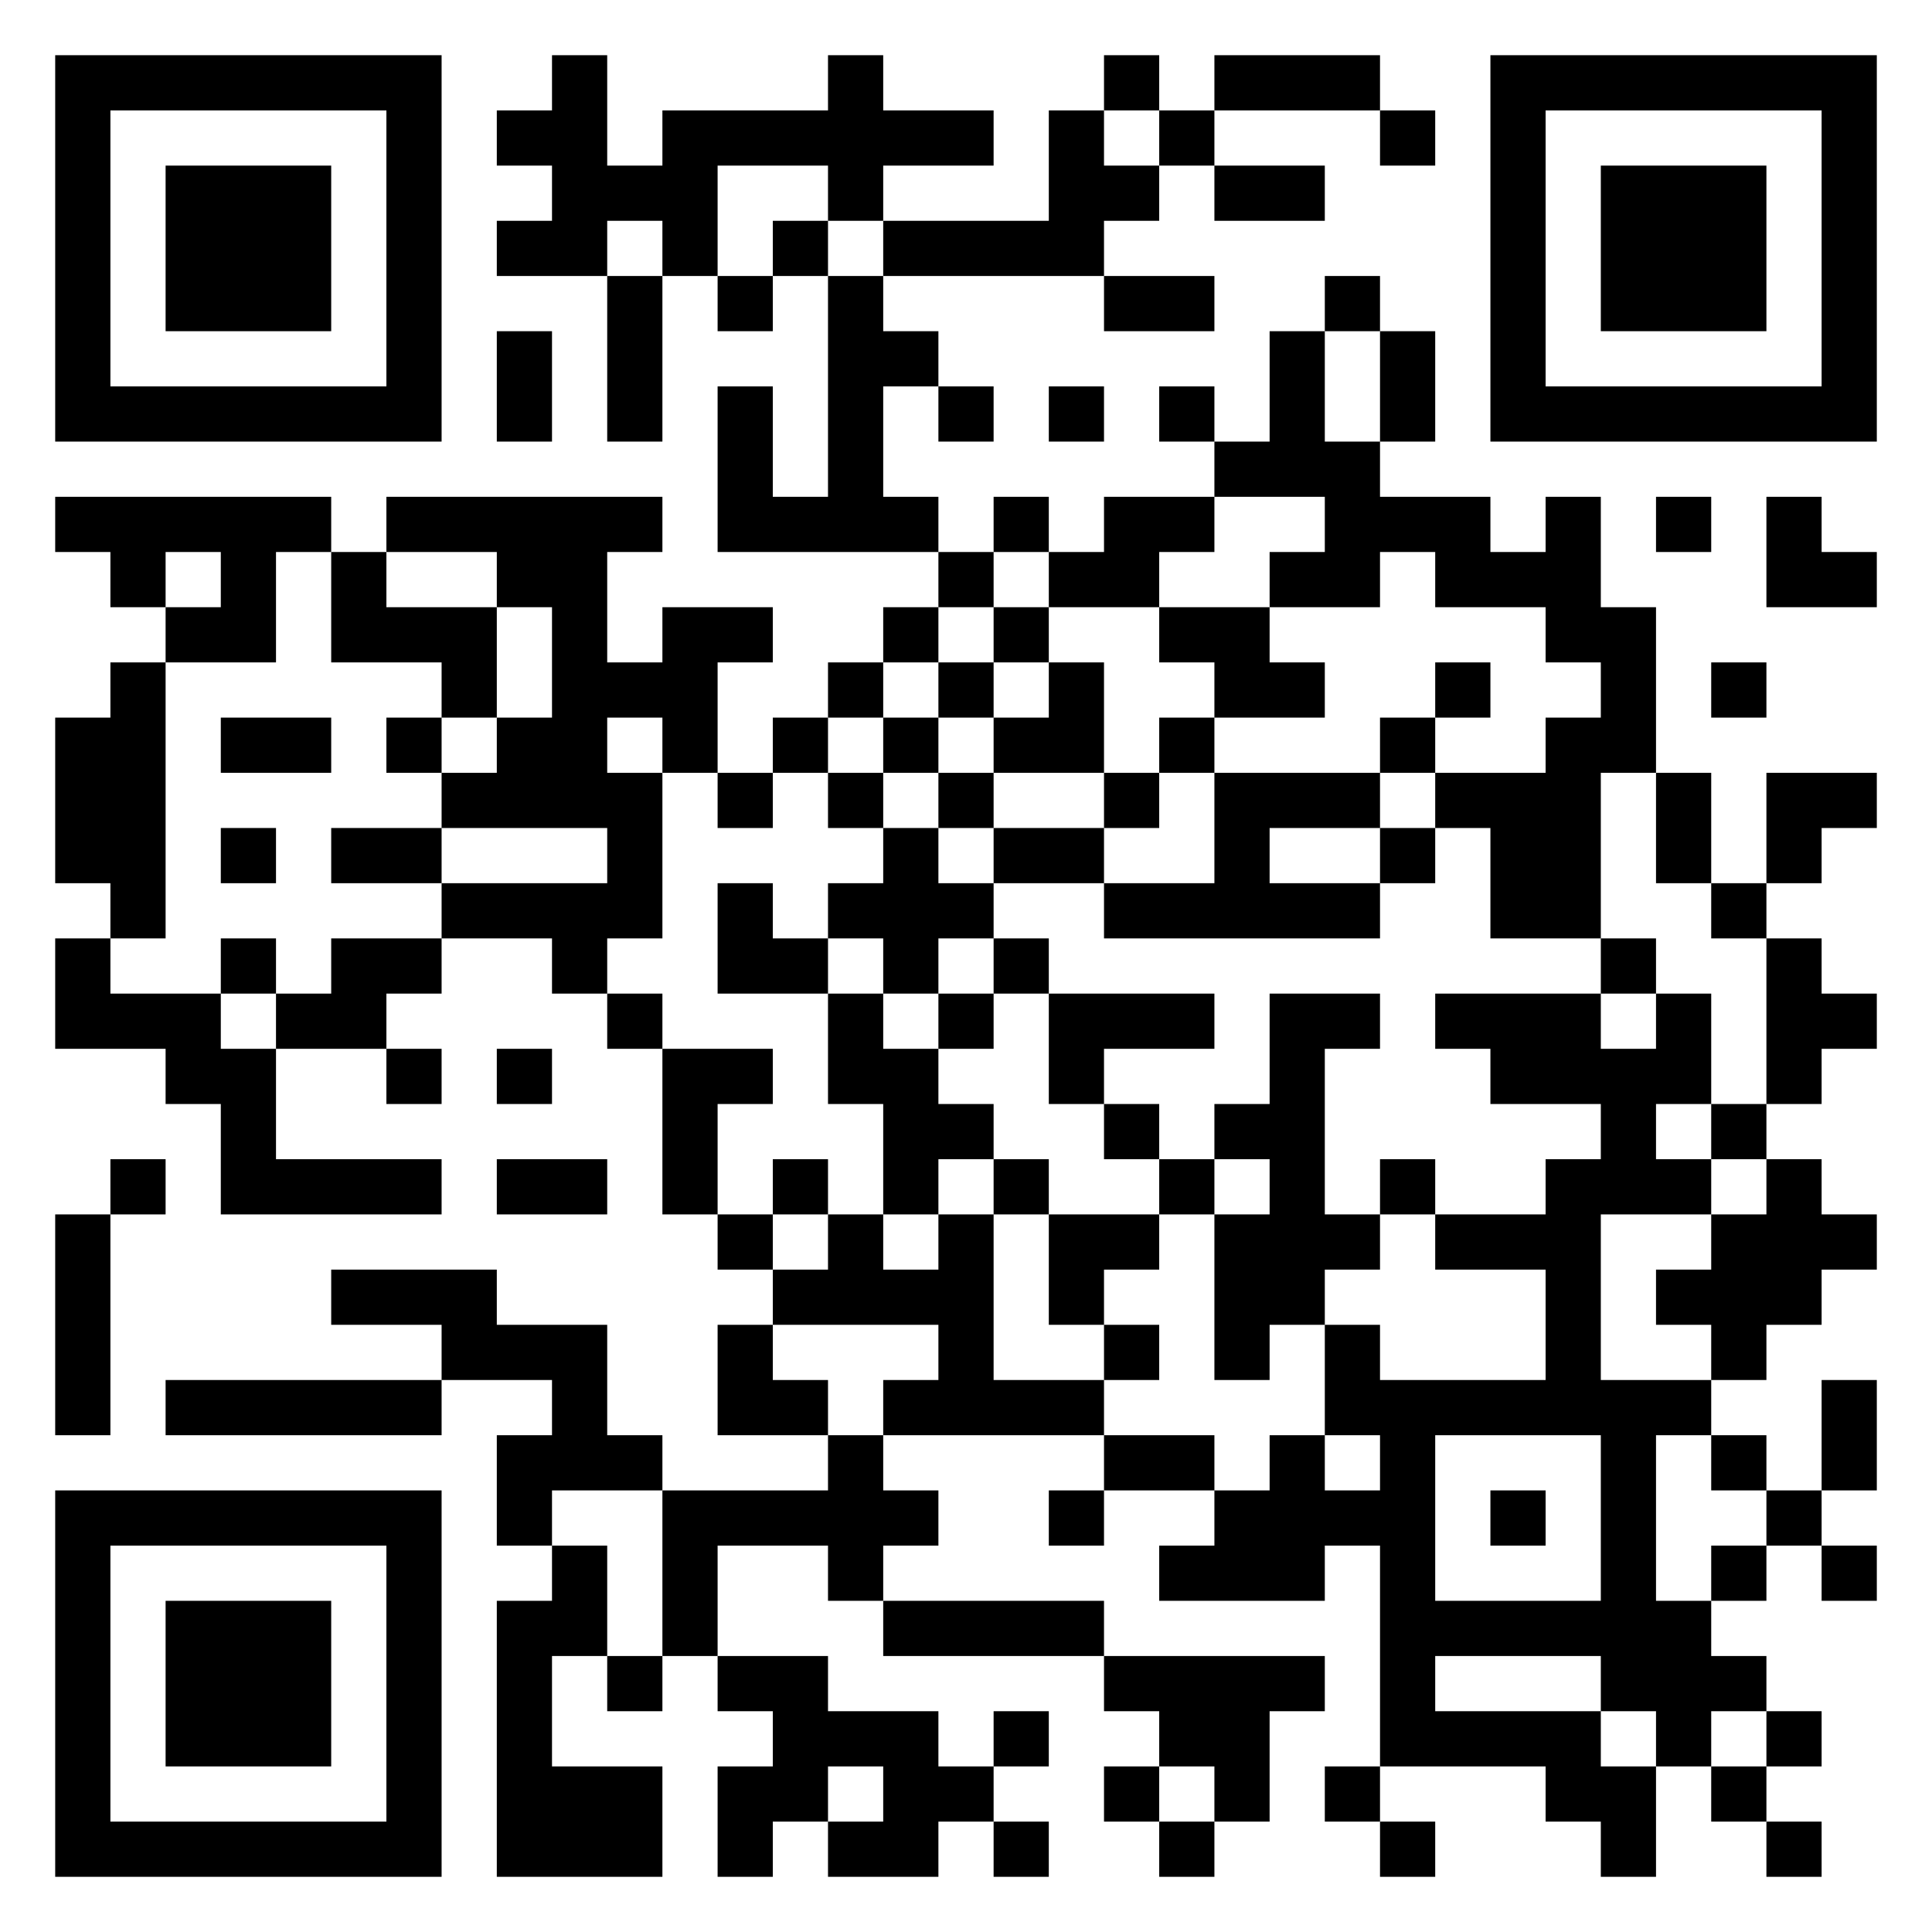
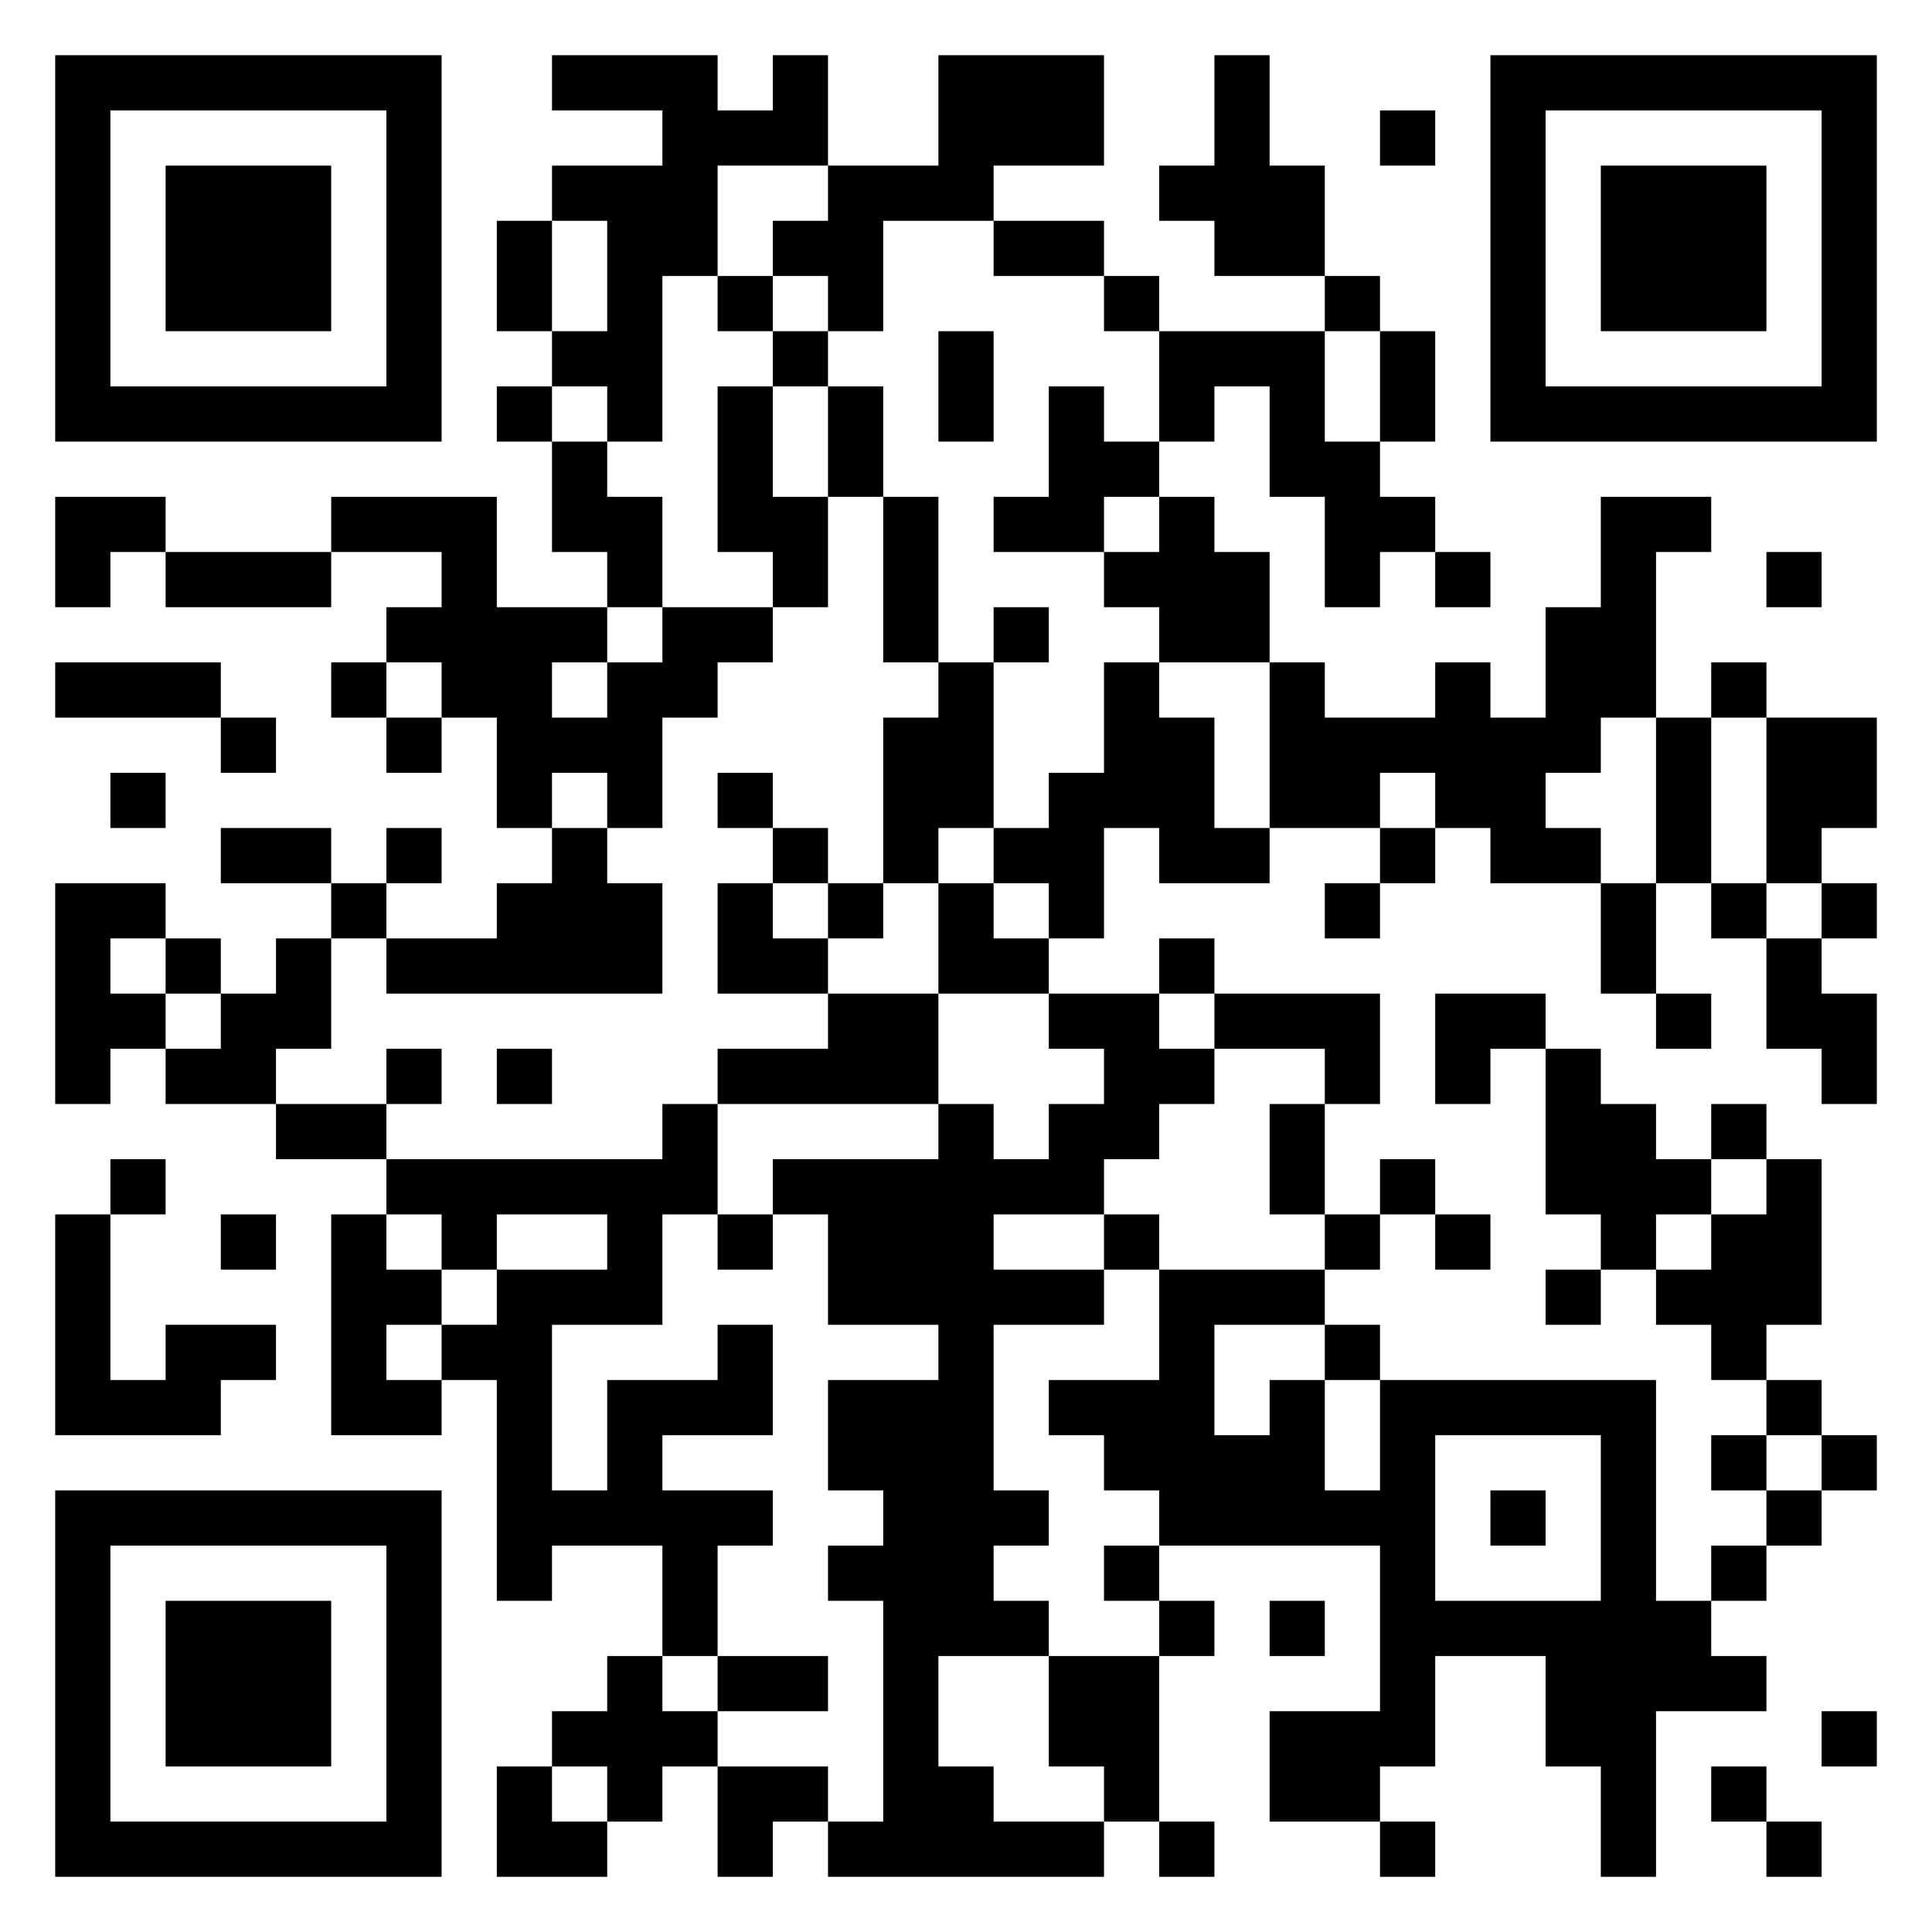
<svg xmlns="http://www.w3.org/2000/svg" version="1.1" width="600" height="600" viewBox="0 0 600 600">
  <rect x="0" y="0" width="600" height="600" fill="#ffffff" />
  <g transform="scale(17.143)">
    <g transform="translate(1,1)">
-       <path fill-rule="evenodd" d="M9 0L9 1L8 1L8 2L9 2L9 3L8 3L8 4L10 4L10 7L11 7L11 4L12 4L12 5L13 5L13 4L14 4L14 8L13 8L13 6L12 6L12 9L16 9L16 10L15 10L15 11L14 11L14 12L13 12L13 13L12 13L12 11L13 11L13 10L11 10L11 11L10 11L10 9L11 9L11 8L6 8L6 9L5 9L5 8L0 8L0 9L1 9L1 10L2 10L2 11L1 11L1 12L0 12L0 15L1 15L1 16L0 16L0 18L2 18L2 19L3 19L3 21L7 21L7 20L4 20L4 18L6 18L6 19L7 19L7 18L6 18L6 17L7 17L7 16L9 16L9 17L10 17L10 18L11 18L11 21L12 21L12 22L13 22L13 23L12 23L12 25L14 25L14 26L11 26L11 25L10 25L10 23L8 23L8 22L5 22L5 23L7 23L7 24L2 24L2 25L7 25L7 24L9 24L9 25L8 25L8 27L9 27L9 28L8 28L8 33L11 33L11 31L9 31L9 29L10 29L10 30L11 30L11 29L12 29L12 30L13 30L13 31L12 31L12 33L13 33L13 32L14 32L14 33L16 33L16 32L17 32L17 33L18 33L18 32L17 32L17 31L18 31L18 30L17 30L17 31L16 31L16 30L14 30L14 29L12 29L12 27L14 27L14 28L15 28L15 29L19 29L19 30L20 30L20 31L19 31L19 32L20 32L20 33L21 33L21 32L22 32L22 30L23 30L23 29L19 29L19 28L15 28L15 27L16 27L16 26L15 26L15 25L19 25L19 26L18 26L18 27L19 27L19 26L21 26L21 27L20 27L20 28L23 28L23 27L24 27L24 31L23 31L23 32L24 32L24 33L25 33L25 32L24 32L24 31L27 31L27 32L28 32L28 33L29 33L29 31L30 31L30 32L31 32L31 33L32 33L32 32L31 32L31 31L32 31L32 30L31 30L31 29L30 29L30 28L31 28L31 27L32 27L32 28L33 28L33 27L32 27L32 26L33 26L33 24L32 24L32 26L31 26L31 25L30 25L30 24L31 24L31 23L32 23L32 22L33 22L33 21L32 21L32 20L31 20L31 19L32 19L32 18L33 18L33 17L32 17L32 16L31 16L31 15L32 15L32 14L33 14L33 13L31 13L31 15L30 15L30 13L29 13L29 10L28 10L28 8L27 8L27 9L26 9L26 8L24 8L24 7L25 7L25 5L24 5L24 4L23 4L23 5L22 5L22 7L21 7L21 6L20 6L20 7L21 7L21 8L19 8L19 9L18 9L18 8L17 8L17 9L16 9L16 8L15 8L15 6L16 6L16 7L17 7L17 6L16 6L16 5L15 5L15 4L19 4L19 5L21 5L21 4L19 4L19 3L20 3L20 2L21 2L21 3L23 3L23 2L21 2L21 1L24 1L24 2L25 2L25 1L24 1L24 0L21 0L21 1L20 1L20 0L19 0L19 1L18 1L18 3L15 3L15 2L17 2L17 1L15 1L15 0L14 0L14 1L11 1L11 2L10 2L10 0ZM19 1L19 2L20 2L20 1ZM12 2L12 4L13 4L13 3L14 3L14 4L15 4L15 3L14 3L14 2ZM10 3L10 4L11 4L11 3ZM8 5L8 7L9 7L9 5ZM23 5L23 7L24 7L24 5ZM18 6L18 7L19 7L19 6ZM21 8L21 9L20 9L20 10L18 10L18 9L17 9L17 10L16 10L16 11L15 11L15 12L14 12L14 13L13 13L13 14L12 14L12 13L11 13L11 12L10 12L10 13L11 13L11 16L10 16L10 17L11 17L11 18L13 18L13 19L12 19L12 21L13 21L13 22L14 22L14 21L15 21L15 22L16 22L16 21L17 21L17 24L19 24L19 25L21 25L21 26L22 26L22 25L23 25L23 26L24 26L24 25L23 25L23 23L24 23L24 24L27 24L27 22L25 22L25 21L27 21L27 20L28 20L28 19L26 19L26 18L25 18L25 17L28 17L28 18L29 18L29 17L30 17L30 19L29 19L29 20L30 20L30 21L28 21L28 24L30 24L30 23L29 23L29 22L30 22L30 21L31 21L31 20L30 20L30 19L31 19L31 16L30 16L30 15L29 15L29 13L28 13L28 16L26 16L26 14L25 14L25 13L27 13L27 12L28 12L28 11L27 11L27 10L25 10L25 9L24 9L24 10L22 10L22 9L23 9L23 8ZM29 8L29 9L30 9L30 8ZM31 8L31 10L33 10L33 9L32 9L32 8ZM2 9L2 10L3 10L3 9ZM4 9L4 11L2 11L2 16L1 16L1 17L3 17L3 18L4 18L4 17L5 17L5 16L7 16L7 15L10 15L10 14L7 14L7 13L8 13L8 12L9 12L9 10L8 10L8 9L6 9L6 10L8 10L8 12L7 12L7 11L5 11L5 9ZM17 10L17 11L16 11L16 12L15 12L15 13L14 13L14 14L15 14L15 15L14 15L14 16L13 16L13 15L12 15L12 17L14 17L14 19L15 19L15 21L16 21L16 20L17 20L17 21L18 21L18 23L19 23L19 24L20 24L20 23L19 23L19 22L20 22L20 21L21 21L21 24L22 24L22 23L23 23L23 22L24 22L24 21L25 21L25 20L24 20L24 21L23 21L23 18L24 18L24 17L22 17L22 19L21 19L21 20L20 20L20 19L19 19L19 18L21 18L21 17L18 17L18 16L17 16L17 15L19 15L19 16L24 16L24 15L25 15L25 14L24 14L24 13L25 13L25 12L26 12L26 11L25 11L25 12L24 12L24 13L21 13L21 12L23 12L23 11L22 11L22 10L20 10L20 11L21 11L21 12L20 12L20 13L19 13L19 11L18 11L18 10ZM17 11L17 12L16 12L16 13L15 13L15 14L16 14L16 15L17 15L17 14L19 14L19 15L21 15L21 13L20 13L20 14L19 14L19 13L17 13L17 12L18 12L18 11ZM30 11L30 12L31 12L31 11ZM3 12L3 13L5 13L5 12ZM6 12L6 13L7 13L7 12ZM16 13L16 14L17 14L17 13ZM3 14L3 15L4 15L4 14ZM5 14L5 15L7 15L7 14ZM22 14L22 15L24 15L24 14ZM3 16L3 17L4 17L4 16ZM14 16L14 17L15 17L15 18L16 18L16 19L17 19L17 20L18 20L18 21L20 21L20 20L19 20L19 19L18 19L18 17L17 17L17 16L16 16L16 17L15 17L15 16ZM28 16L28 17L29 17L29 16ZM16 17L16 18L17 18L17 17ZM8 18L8 19L9 19L9 18ZM1 20L1 21L0 21L0 25L1 25L1 21L2 21L2 20ZM8 20L8 21L10 21L10 20ZM13 20L13 21L14 21L14 20ZM21 20L21 21L22 21L22 20ZM13 23L13 24L14 24L14 25L15 25L15 24L16 24L16 23ZM25 25L25 28L28 28L28 25ZM29 25L29 28L30 28L30 27L31 27L31 26L30 26L30 25ZM9 26L9 27L10 27L10 29L11 29L11 26ZM26 26L26 27L27 27L27 26ZM25 29L25 30L28 30L28 31L29 31L29 30L28 30L28 29ZM30 30L30 31L31 31L31 30ZM14 31L14 32L15 32L15 31ZM20 31L20 32L21 32L21 31ZM0 0L0 7L7 7L7 0ZM1 1L1 6L6 6L6 1ZM2 2L2 5L5 5L5 2ZM26 0L26 7L33 7L33 0ZM27 1L27 6L32 6L32 1ZM28 2L28 5L31 5L31 2ZM0 26L0 33L7 33L7 26ZM1 27L1 32L6 32L6 27ZM2 28L2 31L5 31L5 28Z" fill="#000000" />
+       <path fill-rule="evenodd" d="M9 0L9 1L11 1L11 2L9 2L9 3L8 3L8 5L9 5L9 6L8 6L8 7L9 7L9 9L10 9L10 10L8 10L8 8L5 8L5 9L2 9L2 8L0 8L0 10L1 10L1 9L2 9L2 10L5 10L5 9L7 9L7 10L6 10L6 11L5 11L5 12L6 12L6 13L7 13L7 12L8 12L8 14L9 14L9 15L8 15L8 16L6 16L6 15L7 15L7 14L6 14L6 15L5 15L5 14L3 14L3 15L5 15L5 16L4 16L4 17L3 17L3 16L2 16L2 15L0 15L0 19L1 19L1 18L2 18L2 19L4 19L4 20L6 20L6 21L5 21L5 25L7 25L7 24L8 24L8 28L9 28L9 27L11 27L11 29L10 29L10 30L9 30L9 31L8 31L8 33L10 33L10 32L11 32L11 31L12 31L12 33L13 33L13 32L14 32L14 33L19 33L19 32L20 32L20 33L21 33L21 32L20 32L20 29L21 29L21 28L20 28L20 27L24 27L24 30L22 30L22 32L24 32L24 33L25 33L25 32L24 32L24 31L25 31L25 29L27 29L27 31L28 31L28 33L29 33L29 30L31 30L31 29L30 29L30 28L31 28L31 27L32 27L32 26L33 26L33 25L32 25L32 24L31 24L31 23L32 23L32 20L31 20L31 19L30 19L30 20L29 20L29 19L28 19L28 18L27 18L27 17L25 17L25 19L26 19L26 18L27 18L27 21L28 21L28 22L27 22L27 23L28 23L28 22L29 22L29 23L30 23L30 24L31 24L31 25L30 25L30 26L31 26L31 27L30 27L30 28L29 28L29 24L24 24L24 23L23 23L23 22L24 22L24 21L25 21L25 22L26 22L26 21L25 21L25 20L24 20L24 21L23 21L23 19L24 19L24 17L21 17L21 16L20 16L20 17L18 17L18 16L19 16L19 14L20 14L20 15L22 15L22 14L24 14L24 15L23 15L23 16L24 16L24 15L25 15L25 14L26 14L26 15L28 15L28 17L29 17L29 18L30 18L30 17L29 17L29 15L30 15L30 16L31 16L31 18L32 18L32 19L33 19L33 17L32 17L32 16L33 16L33 15L32 15L32 14L33 14L33 12L31 12L31 11L30 11L30 12L29 12L29 9L30 9L30 8L28 8L28 10L27 10L27 12L26 12L26 11L25 11L25 12L23 12L23 11L22 11L22 9L21 9L21 8L20 8L20 7L21 7L21 6L22 6L22 8L23 8L23 10L24 10L24 9L25 9L25 10L26 10L26 9L25 9L25 8L24 8L24 7L25 7L25 5L24 5L24 4L23 4L23 2L22 2L22 0L21 0L21 2L20 2L20 3L21 3L21 4L23 4L23 5L20 5L20 4L19 4L19 3L17 3L17 2L19 2L19 0L16 0L16 2L14 2L14 0L13 0L13 1L12 1L12 0ZM24 1L24 2L25 2L25 1ZM12 2L12 4L11 4L11 7L10 7L10 6L9 6L9 7L10 7L10 8L11 8L11 10L10 10L10 11L9 11L9 12L10 12L10 11L11 11L11 10L13 10L13 11L12 11L12 12L11 12L11 14L10 14L10 13L9 13L9 14L10 14L10 15L11 15L11 17L6 17L6 16L5 16L5 18L4 18L4 19L6 19L6 20L11 20L11 19L12 19L12 21L11 21L11 23L9 23L9 26L10 26L10 24L12 24L12 23L13 23L13 25L11 25L11 26L13 26L13 27L12 27L12 29L11 29L11 30L12 30L12 31L14 31L14 32L15 32L15 28L14 28L14 27L15 27L15 26L14 26L14 24L16 24L16 23L14 23L14 21L13 21L13 20L16 20L16 19L17 19L17 20L18 20L18 19L19 19L19 18L18 18L18 17L16 17L16 15L17 15L17 16L18 16L18 15L17 15L17 14L18 14L18 13L19 13L19 11L20 11L20 12L21 12L21 14L22 14L22 11L20 11L20 10L19 10L19 9L20 9L20 8L19 8L19 9L17 9L17 8L18 8L18 6L19 6L19 7L20 7L20 5L19 5L19 4L17 4L17 3L15 3L15 5L14 5L14 4L13 4L13 3L14 3L14 2ZM9 3L9 5L10 5L10 3ZM12 4L12 5L13 5L13 6L12 6L12 9L13 9L13 10L14 10L14 8L15 8L15 11L16 11L16 12L15 12L15 15L14 15L14 14L13 14L13 13L12 13L12 14L13 14L13 15L12 15L12 17L14 17L14 18L12 18L12 19L16 19L16 17L14 17L14 16L15 16L15 15L16 15L16 14L17 14L17 11L18 11L18 10L17 10L17 11L16 11L16 8L15 8L15 6L14 6L14 5L13 5L13 4ZM16 5L16 7L17 7L17 5ZM23 5L23 7L24 7L24 5ZM13 6L13 8L14 8L14 6ZM31 9L31 10L32 10L32 9ZM0 11L0 12L3 12L3 13L4 13L4 12L3 12L3 11ZM6 11L6 12L7 12L7 11ZM28 12L28 13L27 13L27 14L28 14L28 15L29 15L29 12ZM30 12L30 15L31 15L31 16L32 16L32 15L31 15L31 12ZM1 13L1 14L2 14L2 13ZM24 13L24 14L25 14L25 13ZM13 15L13 16L14 16L14 15ZM1 16L1 17L2 17L2 18L3 18L3 17L2 17L2 16ZM20 17L20 18L21 18L21 19L20 19L20 20L19 20L19 21L17 21L17 22L19 22L19 23L17 23L17 26L18 26L18 27L17 27L17 28L18 28L18 29L16 29L16 31L17 31L17 32L19 32L19 31L18 31L18 29L20 29L20 28L19 28L19 27L20 27L20 26L19 26L19 25L18 25L18 24L20 24L20 22L23 22L23 21L22 21L22 19L23 19L23 18L21 18L21 17ZM6 18L6 19L7 19L7 18ZM8 18L8 19L9 19L9 18ZM1 20L1 21L0 21L0 25L3 25L3 24L4 24L4 23L2 23L2 24L1 24L1 21L2 21L2 20ZM30 20L30 21L29 21L29 22L30 22L30 21L31 21L31 20ZM3 21L3 22L4 22L4 21ZM6 21L6 22L7 22L7 23L6 23L6 24L7 24L7 23L8 23L8 22L10 22L10 21L8 21L8 22L7 22L7 21ZM12 21L12 22L13 22L13 21ZM19 21L19 22L20 22L20 21ZM21 23L21 25L22 25L22 24L23 24L23 26L24 26L24 24L23 24L23 23ZM25 25L25 28L28 28L28 25ZM31 25L31 26L32 26L32 25ZM26 26L26 27L27 27L27 26ZM22 28L22 29L23 29L23 28ZM12 29L12 30L14 30L14 29ZM32 30L32 31L33 31L33 30ZM9 31L9 32L10 32L10 31ZM30 31L30 32L31 32L31 33L32 33L32 32L31 32L31 31ZM0 0L0 7L7 7L7 0ZM1 1L1 6L6 6L6 1ZM2 2L2 5L5 5L5 2ZM26 0L26 7L33 7L33 0ZM27 1L27 6L32 6L32 1ZM28 2L28 5L31 5L31 2ZM0 26L0 33L7 33L7 26ZM1 27L1 32L6 32L6 27ZM2 28L2 31L5 31L5 28Z" fill="#000000" />
    </g>
  </g>
</svg>
